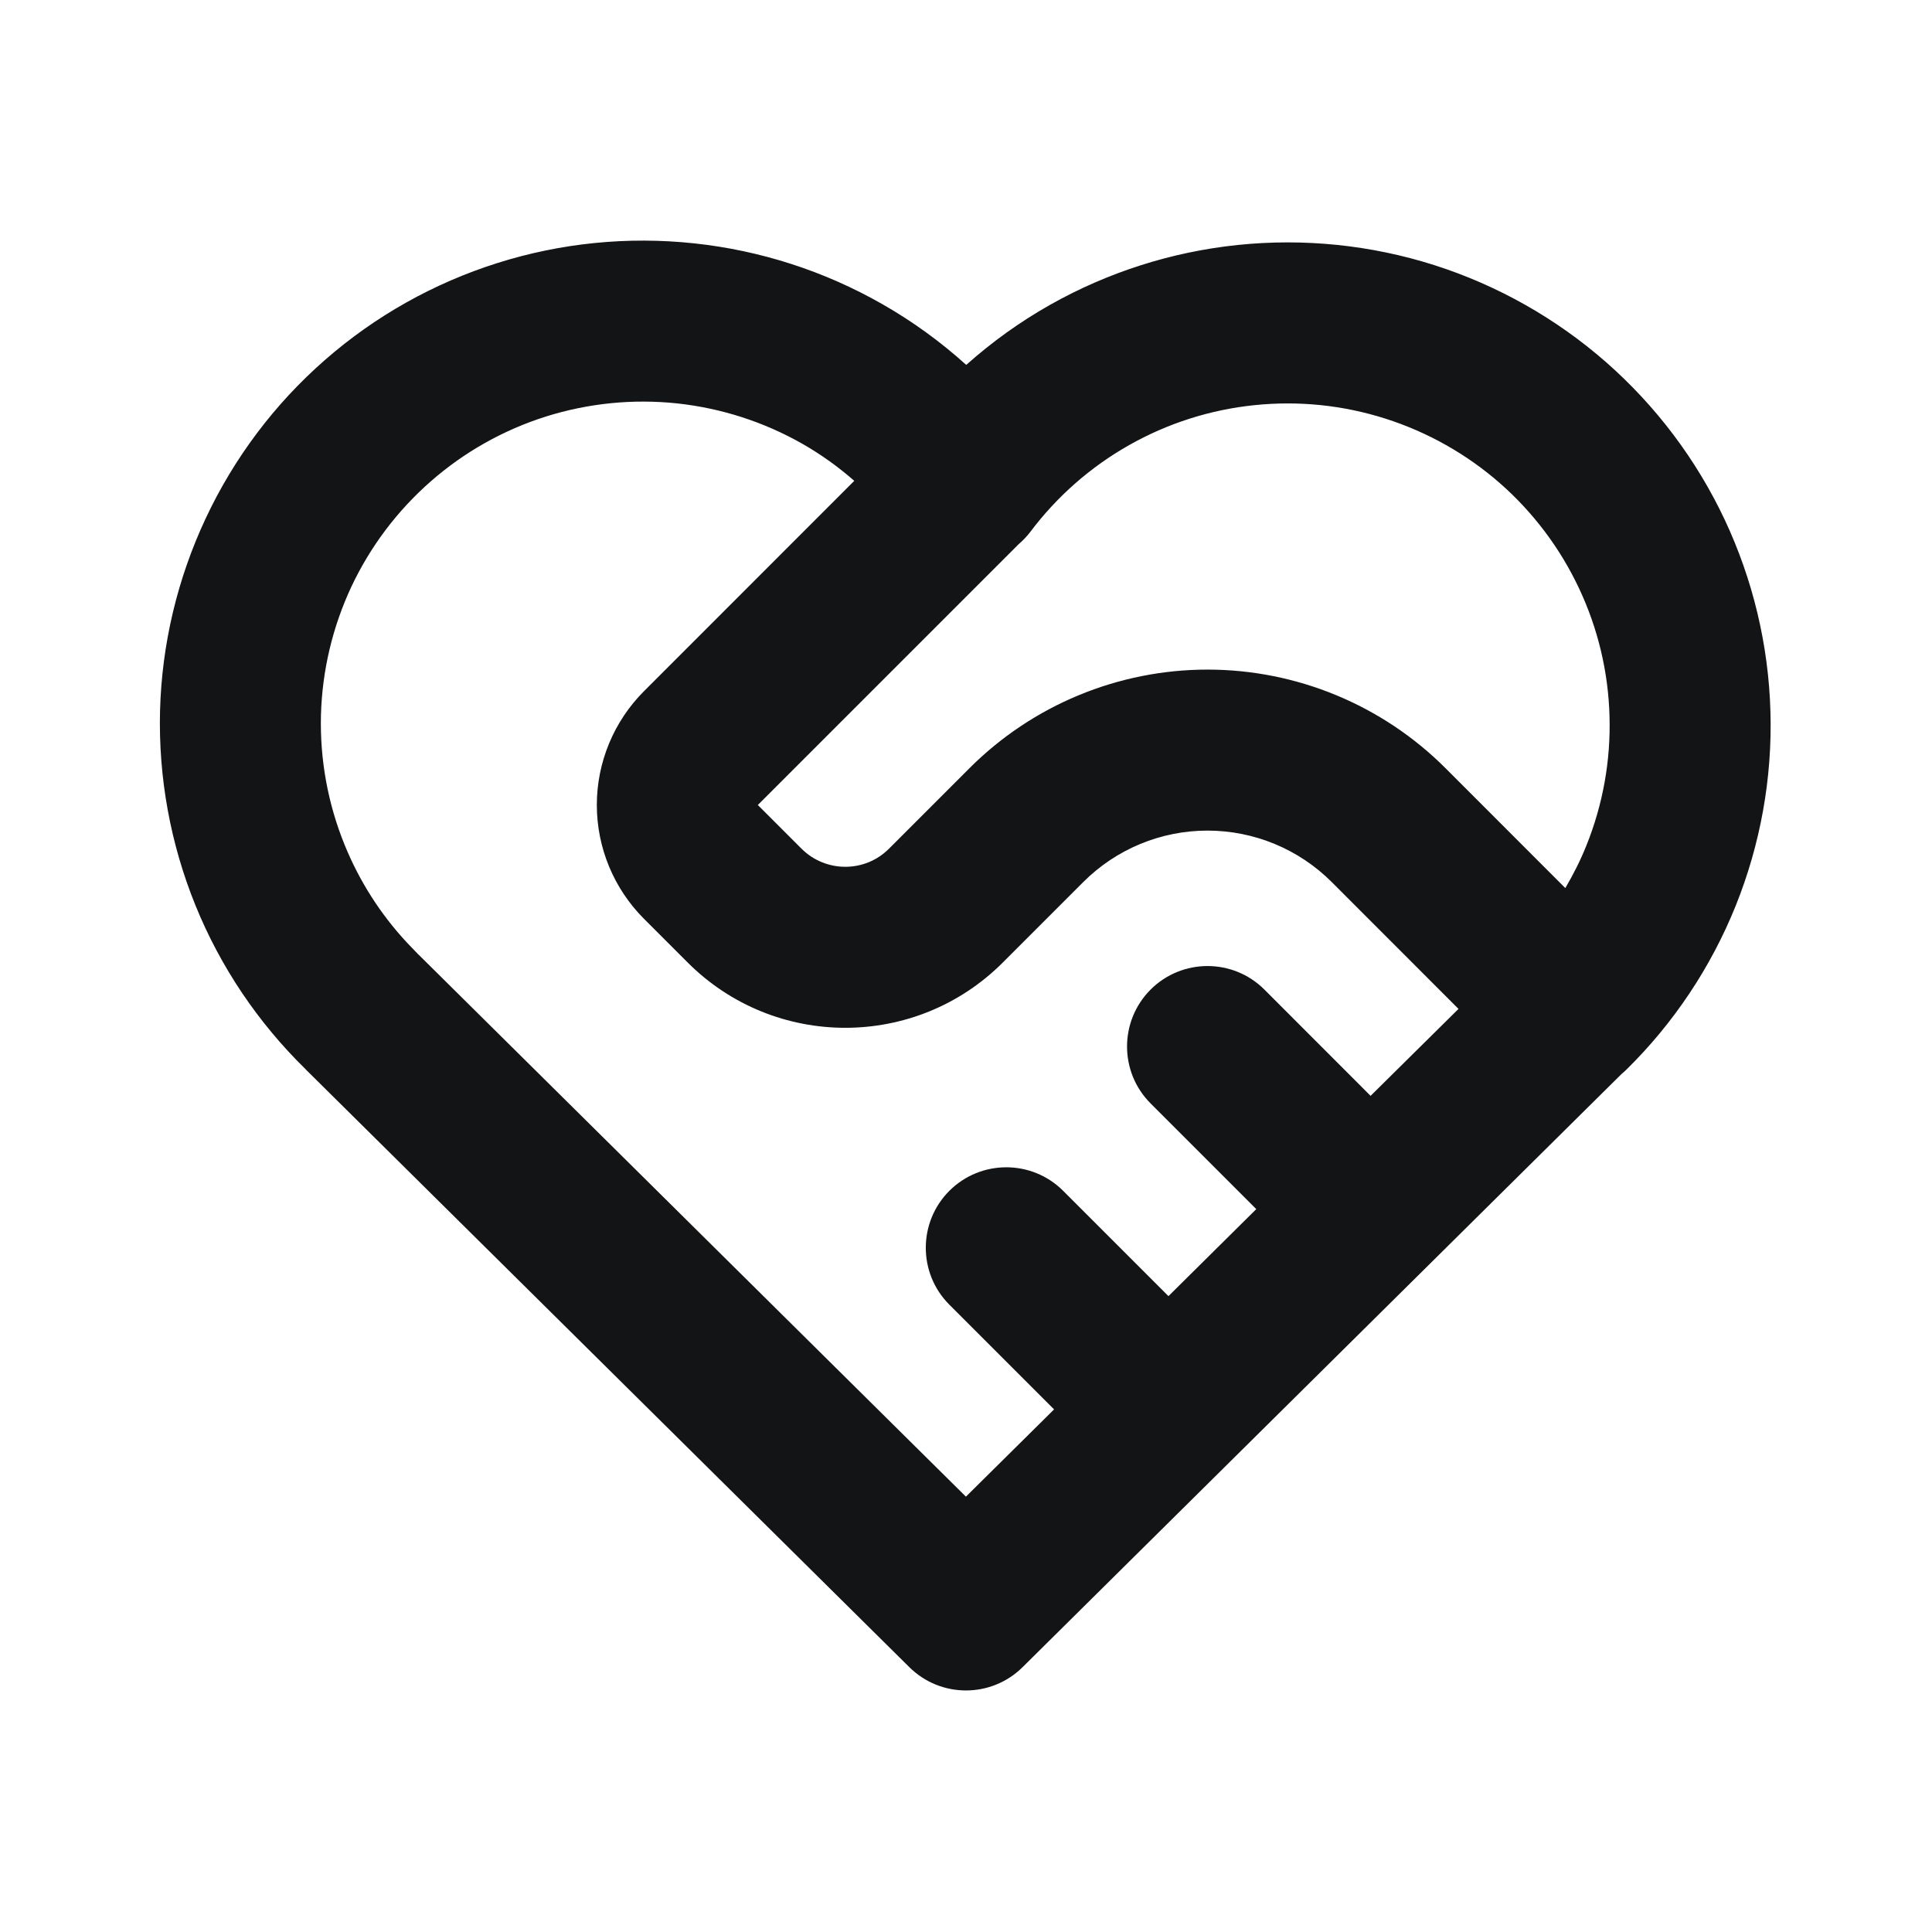
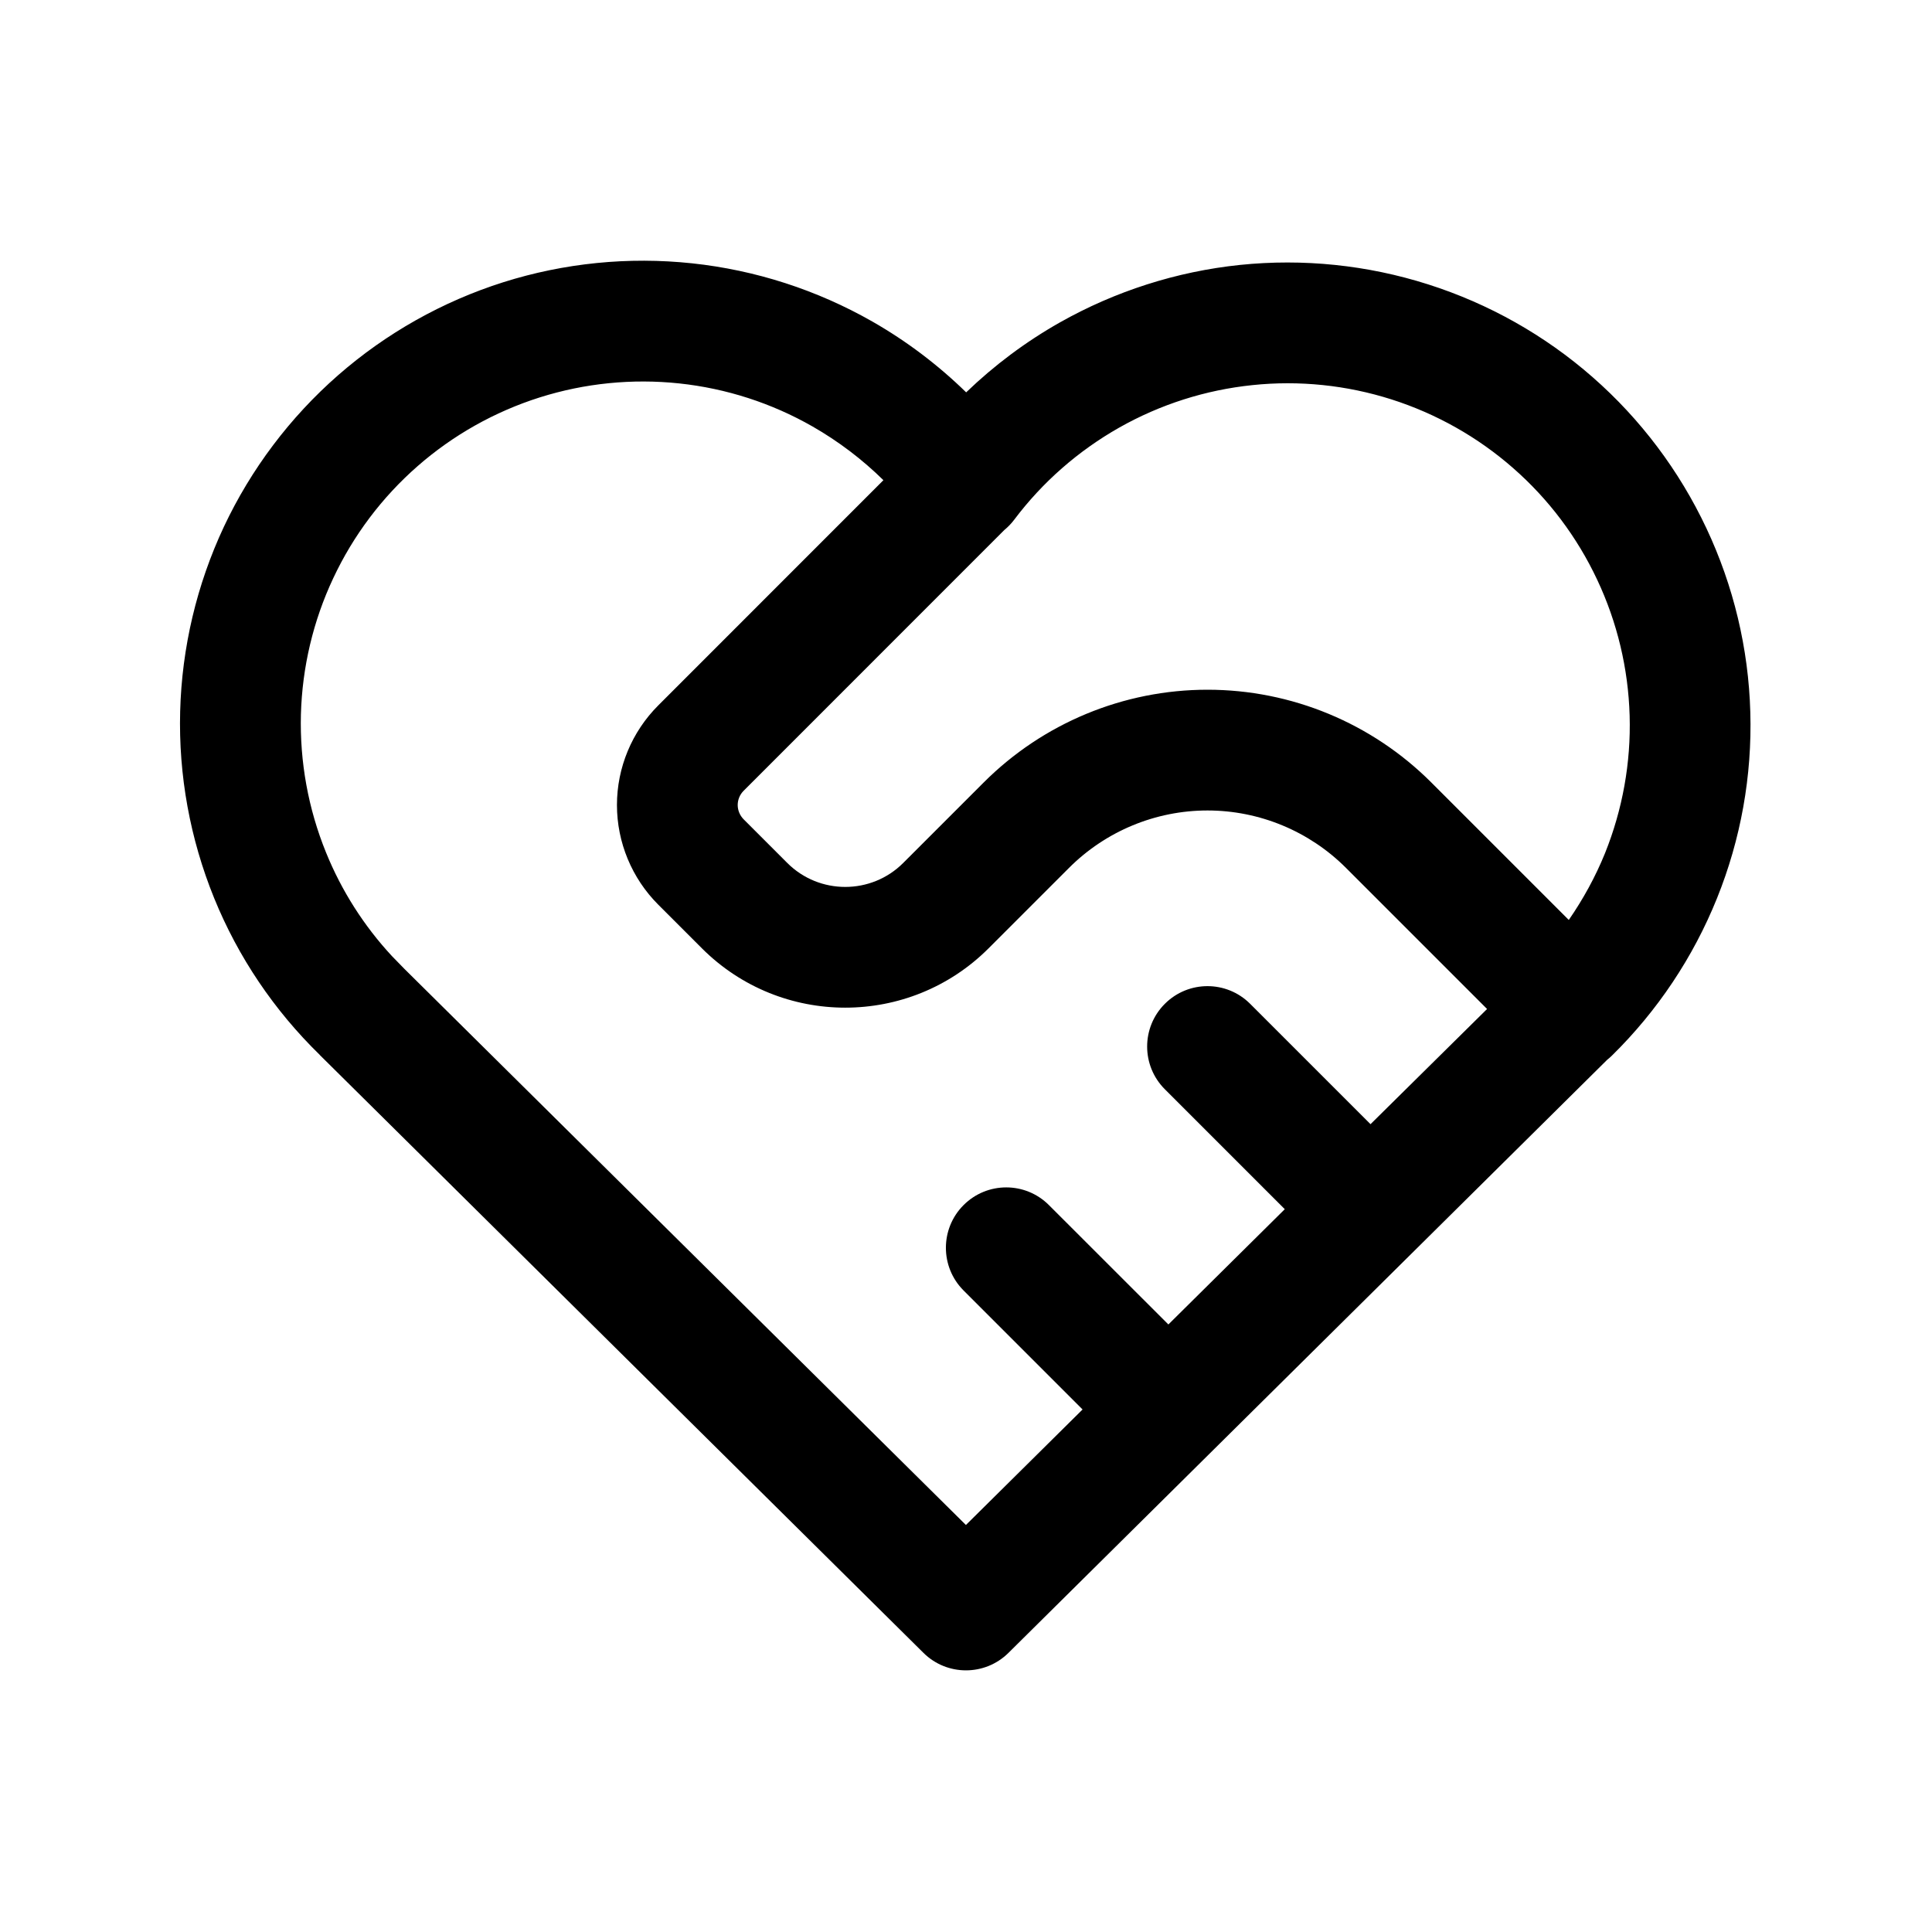
<svg xmlns="http://www.w3.org/2000/svg" width="24" height="24" viewBox="0 0 24 24" fill="none">
-   <path d="M6.177 3.268C6.967 3.018 7.8 2.935 8.623 3.023C9.447 3.111 10.243 3.368 10.962 3.779C11.336 3.992 11.685 4.246 12.003 4.533C12.321 4.249 12.669 3.999 13.042 3.788C13.761 3.382 14.556 3.128 15.377 3.043C16.198 2.958 17.029 3.043 17.816 3.293C18.602 3.544 19.329 3.954 19.95 4.498C20.571 5.043 21.073 5.709 21.425 6.456C21.776 7.203 21.97 8.015 21.993 8.84C22.017 9.666 21.869 10.487 21.561 11.253C21.252 12.019 20.789 12.713 20.2 13.291C20.182 13.309 20.163 13.325 20.144 13.341L12.703 20.71C12.313 21.096 11.686 21.096 11.296 20.71L3.796 13.283V13.282C3.206 12.705 2.74 12.014 2.429 11.249C2.117 10.482 1.967 9.658 1.988 8.83C2.01 8.002 2.204 7.188 2.556 6.438C2.908 5.688 3.411 5.019 4.034 4.474C4.657 3.928 5.387 3.518 6.177 3.268ZM8.41 5.011C7.861 4.953 7.306 5.009 6.779 5.175C6.253 5.342 5.767 5.615 5.352 5.979C4.936 6.343 4.6 6.789 4.365 7.288C4.131 7.788 4.002 8.331 3.987 8.883C3.973 9.435 4.073 9.984 4.281 10.495C4.463 10.943 4.725 11.354 5.053 11.707L5.196 11.856L5.203 11.862L11.999 18.592L13.094 17.508L11.793 16.207C11.403 15.817 11.403 15.184 11.793 14.793C12.184 14.403 12.817 14.403 13.207 14.793L14.515 16.101L15.606 15.02L14.293 13.707C13.903 13.317 13.903 12.684 14.293 12.293C14.684 11.903 15.317 11.903 15.707 12.293L17.026 13.613L18.118 12.533L16.543 10.957C16.134 10.548 15.579 10.318 15 10.318C14.421 10.318 13.866 10.548 13.457 10.957L12.457 11.957C11.377 13.038 9.624 13.038 8.543 11.957L8 11.414C7.625 11.039 7.414 10.53 7.414 10C7.414 9.47 7.625 8.961 8 8.586L10.612 5.973C10.414 5.8 10.2 5.646 9.971 5.515C9.491 5.241 8.959 5.07 8.41 5.011ZM9.957 10.543C10.257 10.842 10.744 10.843 11.043 10.543L12.043 9.543C12.827 8.759 13.891 8.318 15 8.318C16.109 8.318 17.173 8.759 17.957 9.543L19.445 11.032C19.544 10.863 19.633 10.688 19.706 10.505C19.912 9.995 20.01 9.447 19.994 8.897C19.979 8.347 19.85 7.806 19.615 7.308C19.381 6.81 19.046 6.365 18.632 6.002C18.218 5.64 17.733 5.367 17.209 5.2C16.685 5.033 16.131 4.976 15.583 5.033C15.036 5.089 14.506 5.258 14.027 5.529C13.547 5.8 13.13 6.167 12.799 6.607C12.755 6.665 12.705 6.716 12.652 6.762L9.414 10L9.957 10.543Z" fill="#131415" />
+   <path d="M6.252 3.506C7.009 3.267 7.807 3.187 8.597 3.271C9.386 3.355 10.149 3.602 10.838 3.995C11.263 4.238 11.654 4.534 12.002 4.874C12.351 4.538 12.741 4.246 13.165 4.006C13.854 3.617 14.616 3.373 15.403 3.291C16.19 3.21 16.985 3.292 17.739 3.532C18.493 3.772 19.19 4.164 19.785 4.686C20.38 5.207 20.861 5.847 21.198 6.563C21.535 7.279 21.721 8.056 21.743 8.847C21.766 9.638 21.625 10.425 21.329 11.159C21.033 11.893 20.589 12.558 20.024 13.113C20.005 13.132 19.985 13.149 19.965 13.165L12.527 20.533C12.235 20.822 11.764 20.822 11.472 20.533L3.972 13.105V13.104C3.405 12.551 2.958 11.889 2.66 11.156C2.361 10.42 2.217 9.631 2.238 8.837C2.259 8.044 2.444 7.263 2.781 6.544C3.119 5.826 3.602 5.185 4.199 4.662C4.796 4.14 5.495 3.746 6.252 3.506ZM8.438 4.763C7.854 4.701 7.264 4.76 6.704 4.937C6.145 5.114 5.628 5.405 5.187 5.791C4.745 6.178 4.389 6.651 4.14 7.182C3.89 7.713 3.754 8.29 3.738 8.876C3.723 9.463 3.829 10.047 4.05 10.59C4.243 11.066 4.521 11.502 4.869 11.877L5.022 12.034L5.027 12.039L11.999 18.944L13.448 17.509L11.97 16.031C11.677 15.738 11.677 15.263 11.97 14.97C12.263 14.677 12.737 14.677 13.03 14.97L14.514 16.453L15.96 15.021L14.47 13.531C14.177 13.238 14.177 12.763 14.47 12.47C14.763 12.177 15.237 12.177 15.53 12.47L17.025 13.965L18.473 12.534L16.72 10.781C16.264 10.325 15.645 10.068 15 10.068C14.355 10.068 13.736 10.325 13.28 10.781L12.28 11.781C11.297 12.763 9.703 12.763 8.72 11.781L8.177 11.238C7.849 10.91 7.664 10.464 7.664 10C7.664 9.536 7.849 9.091 8.177 8.763L10.974 5.965C10.711 5.706 10.415 5.482 10.094 5.298C9.585 5.007 9.021 4.825 8.438 4.763ZM9.164 10C9.164 10.066 9.191 10.13 9.237 10.177L9.78 10.72C10.177 11.117 10.823 11.117 11.22 10.72L12.22 9.72C12.957 8.983 13.957 8.568 15 8.568C16.043 8.568 17.043 8.983 17.78 9.72L19.488 11.428C19.667 11.169 19.819 10.892 19.938 10.599C20.156 10.056 20.261 9.475 20.244 8.89C20.227 8.305 20.09 7.731 19.841 7.202C19.592 6.672 19.237 6.2 18.797 5.815C18.357 5.429 17.842 5.139 17.284 4.961C16.727 4.784 16.139 4.723 15.558 4.784C14.976 4.844 14.412 5.024 13.903 5.312C13.395 5.6 12.95 5.989 12.599 6.456C12.562 6.505 12.52 6.548 12.475 6.585L9.237 9.824C9.191 9.87 9.164 9.934 9.164 10Z" fill="black" />
</svg>
